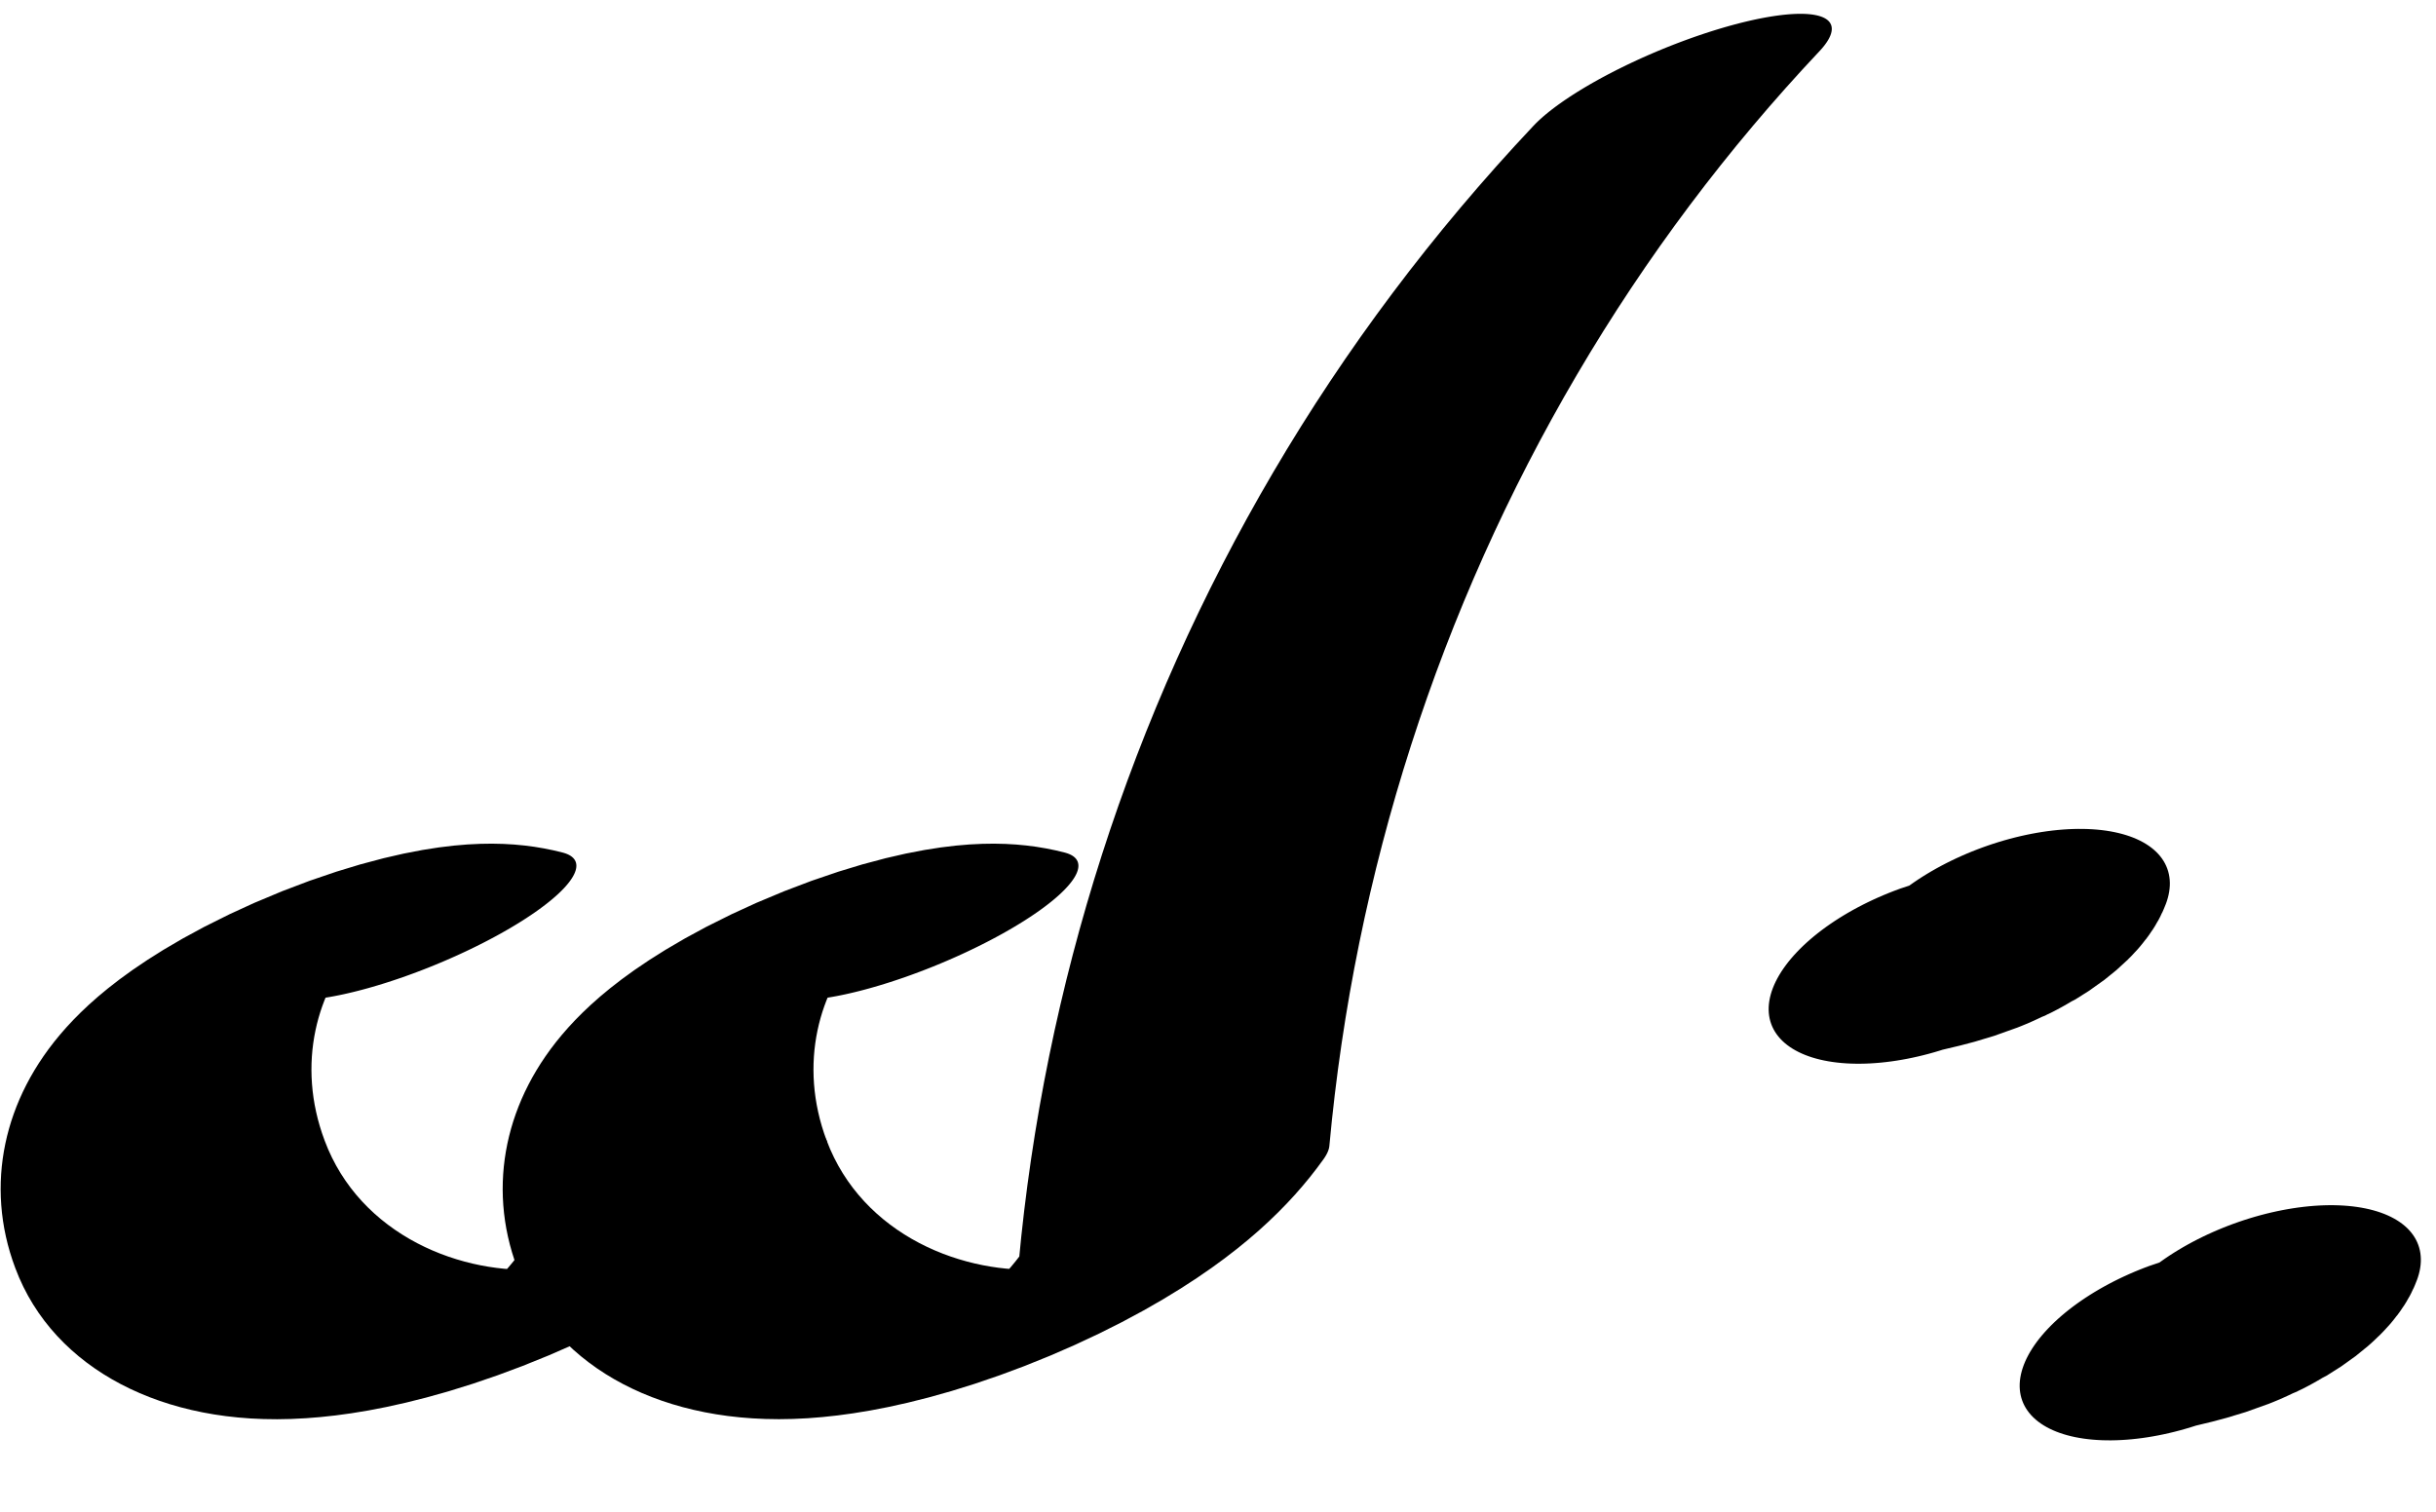
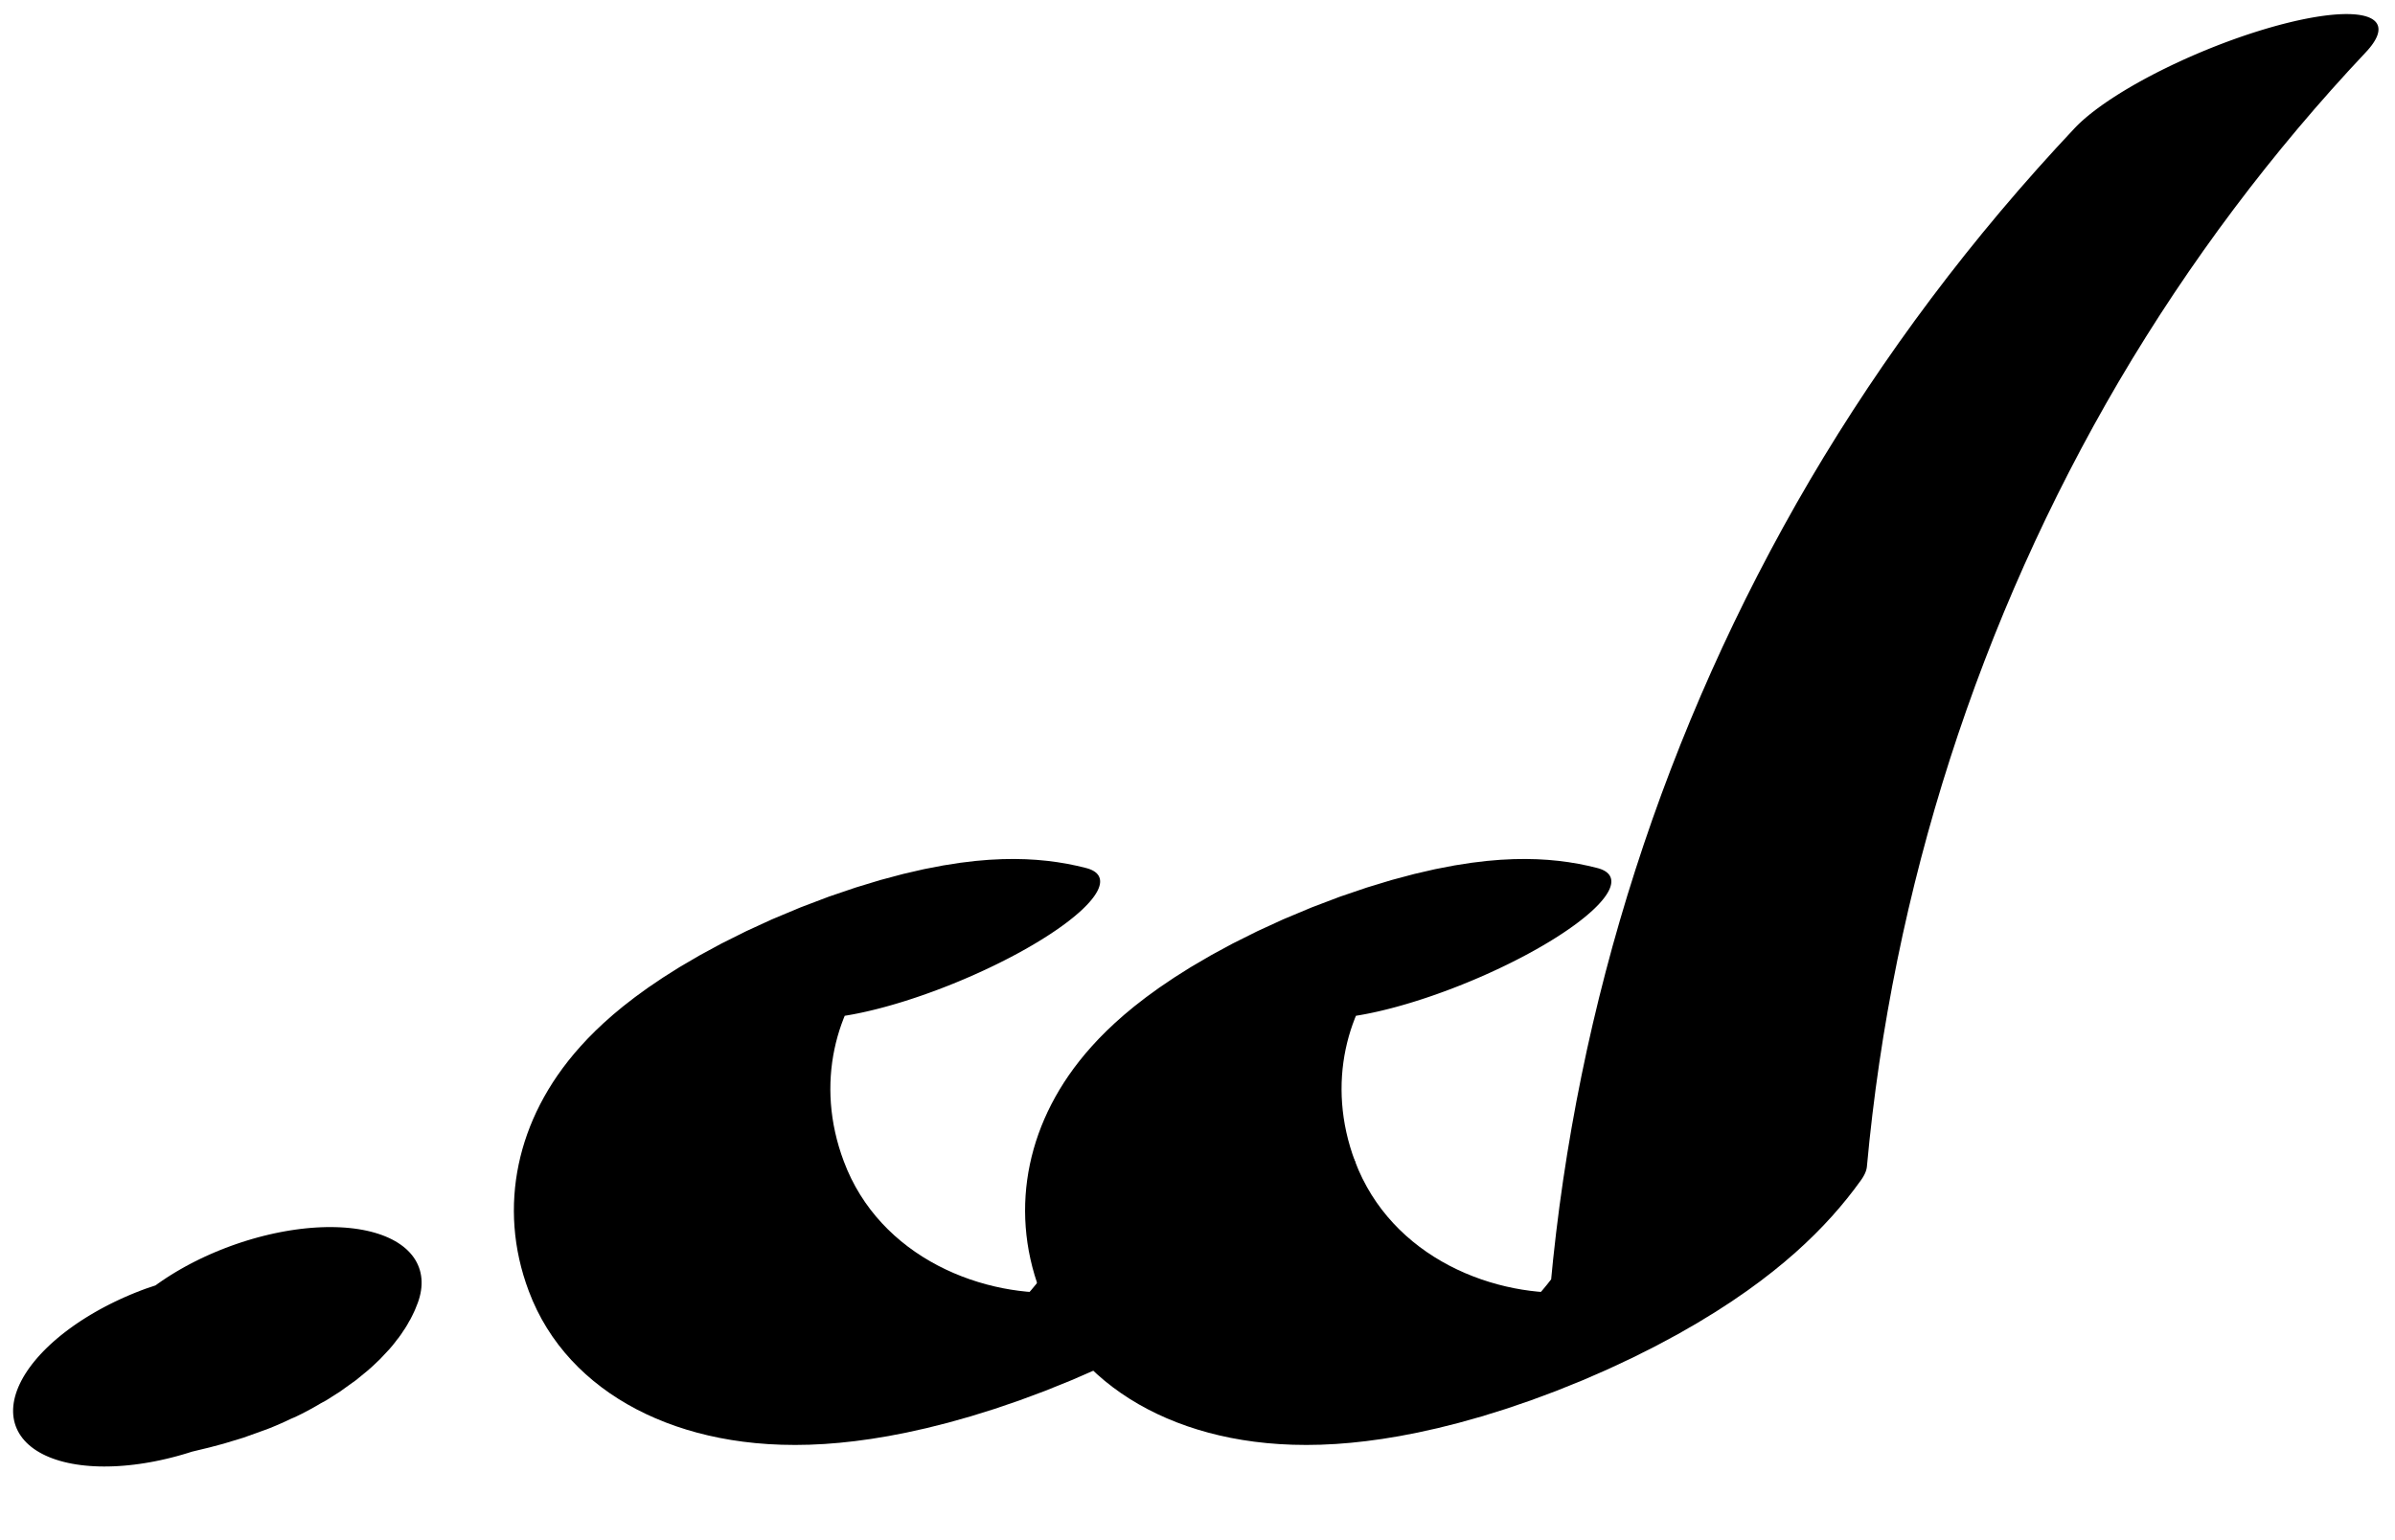
- <svg xmlns="http://www.w3.org/2000/svg" width="29" height="18" viewBox="0 0 29 18">
-   <path fill="none" stroke-width="32.529" stroke-linecap="round" stroke-linejoin="round" stroke="rgb(0%, 0%, 0%)" stroke-opacity="1" stroke-miterlimit="10" d="M 104.714 73.298 C 91.431 113.401 72.34 77.083 71.793 10.452 C 71.461 -30.431 79.257 -63.513 89.15 -77.005 C 98.412 -89.589 108.597 -84.921 116.882 -64.259 C 129.406 31.004 147.022 114.099 168.48 178.95 C 179.338 211.785 191.087 239.552 203.518 261.906 " transform="matrix(0.113137, -0.0468644, -0.0117155, -0.0282833, 0, 18)" />
-   <path fill="none" stroke-width="32.529" stroke-linecap="round" stroke-linejoin="round" stroke="rgb(0%, 0%, 0%)" stroke-opacity="1" stroke-miterlimit="10" d="M 59.624 148.01 C 46.341 188.112 27.25 151.794 26.704 85.164 C 26.342 44.329 34.155 11.081 44.06 -2.293 C 53.322 -14.878 63.478 -10.161 71.793 10.452 " transform="matrix(0.113137, -0.0468644, -0.0117155, -0.0282833, 0, 18)" />
-   <path fill="none" stroke-width="38.044" stroke-linecap="round" stroke-linejoin="round" stroke="rgb(0%, 0%, 0%)" stroke-opacity="1" stroke-miterlimit="10" d="M 228.587 -33.731 C 232.375 -33.772 236.7 -37.239 239.216 -31.318 " transform="matrix(0.097754, -0.0355797, -0.0177892, -0.048877, 0, 18)" />
-   <path fill="none" stroke-width="38.044" stroke-linecap="round" stroke-linejoin="round" stroke="rgb(0%, 0%, 0%)" stroke-opacity="1" stroke-miterlimit="10" d="M 240.837 -134.397 C 244.639 -134.367 248.998 -137.86 251.479 -131.914 " transform="matrix(0.097754, -0.0355797, -0.0177892, -0.048877, 0, 18)" />
+ <svg xmlns="http://www.w3.org/2000/svg" width="28" height="18" viewBox="0 0 28 18">
+   <path fill="none" stroke-width="32.529" stroke-linecap="round" stroke-linejoin="round" stroke="rgb(0%, 0%, 0%)" stroke-opacity="1" stroke-miterlimit="10" d="M 149.98 -1.706 C 136.697 38.396 117.606 2.078 117.059 -64.552 C 116.727 -105.436 124.523 -138.517 134.416 -152.009 C 143.678 -164.594 153.863 -159.925 162.149 -139.264 C 174.672 -44.001 192.288 39.095 213.759 104.064 C 224.604 136.78 236.353 164.547 248.784 186.902 " transform="matrix(0.113137, -0.0468644, -0.0117155, -0.0282833, 0, 18)" />
+   <path fill="none" stroke-width="32.529" stroke-linecap="round" stroke-linejoin="round" stroke="rgb(0%, 0%, 0%)" stroke-opacity="1" stroke-miterlimit="10" d="M 104.891 73.005 C 91.607 113.108 72.517 76.79 71.97 10.159 C 71.608 -30.675 79.433 -63.806 89.327 -77.298 C 98.589 -89.882 108.745 -85.165 117.059 -64.552 " transform="matrix(0.113137, -0.0468644, -0.0117155, -0.0282833, 0, 18)" />
+   <path fill="none" stroke-width="38.044" stroke-linecap="round" stroke-linejoin="round" stroke="rgb(0%, 0%, 0%)" stroke-opacity="1" stroke-miterlimit="10" d="M 25.03 22.699 C 28.867 22.703 33.191 19.236 35.671 25.182 " transform="matrix(0.097754, -0.0355797, -0.0177892, -0.048877, 0, 18)" />
</svg>
